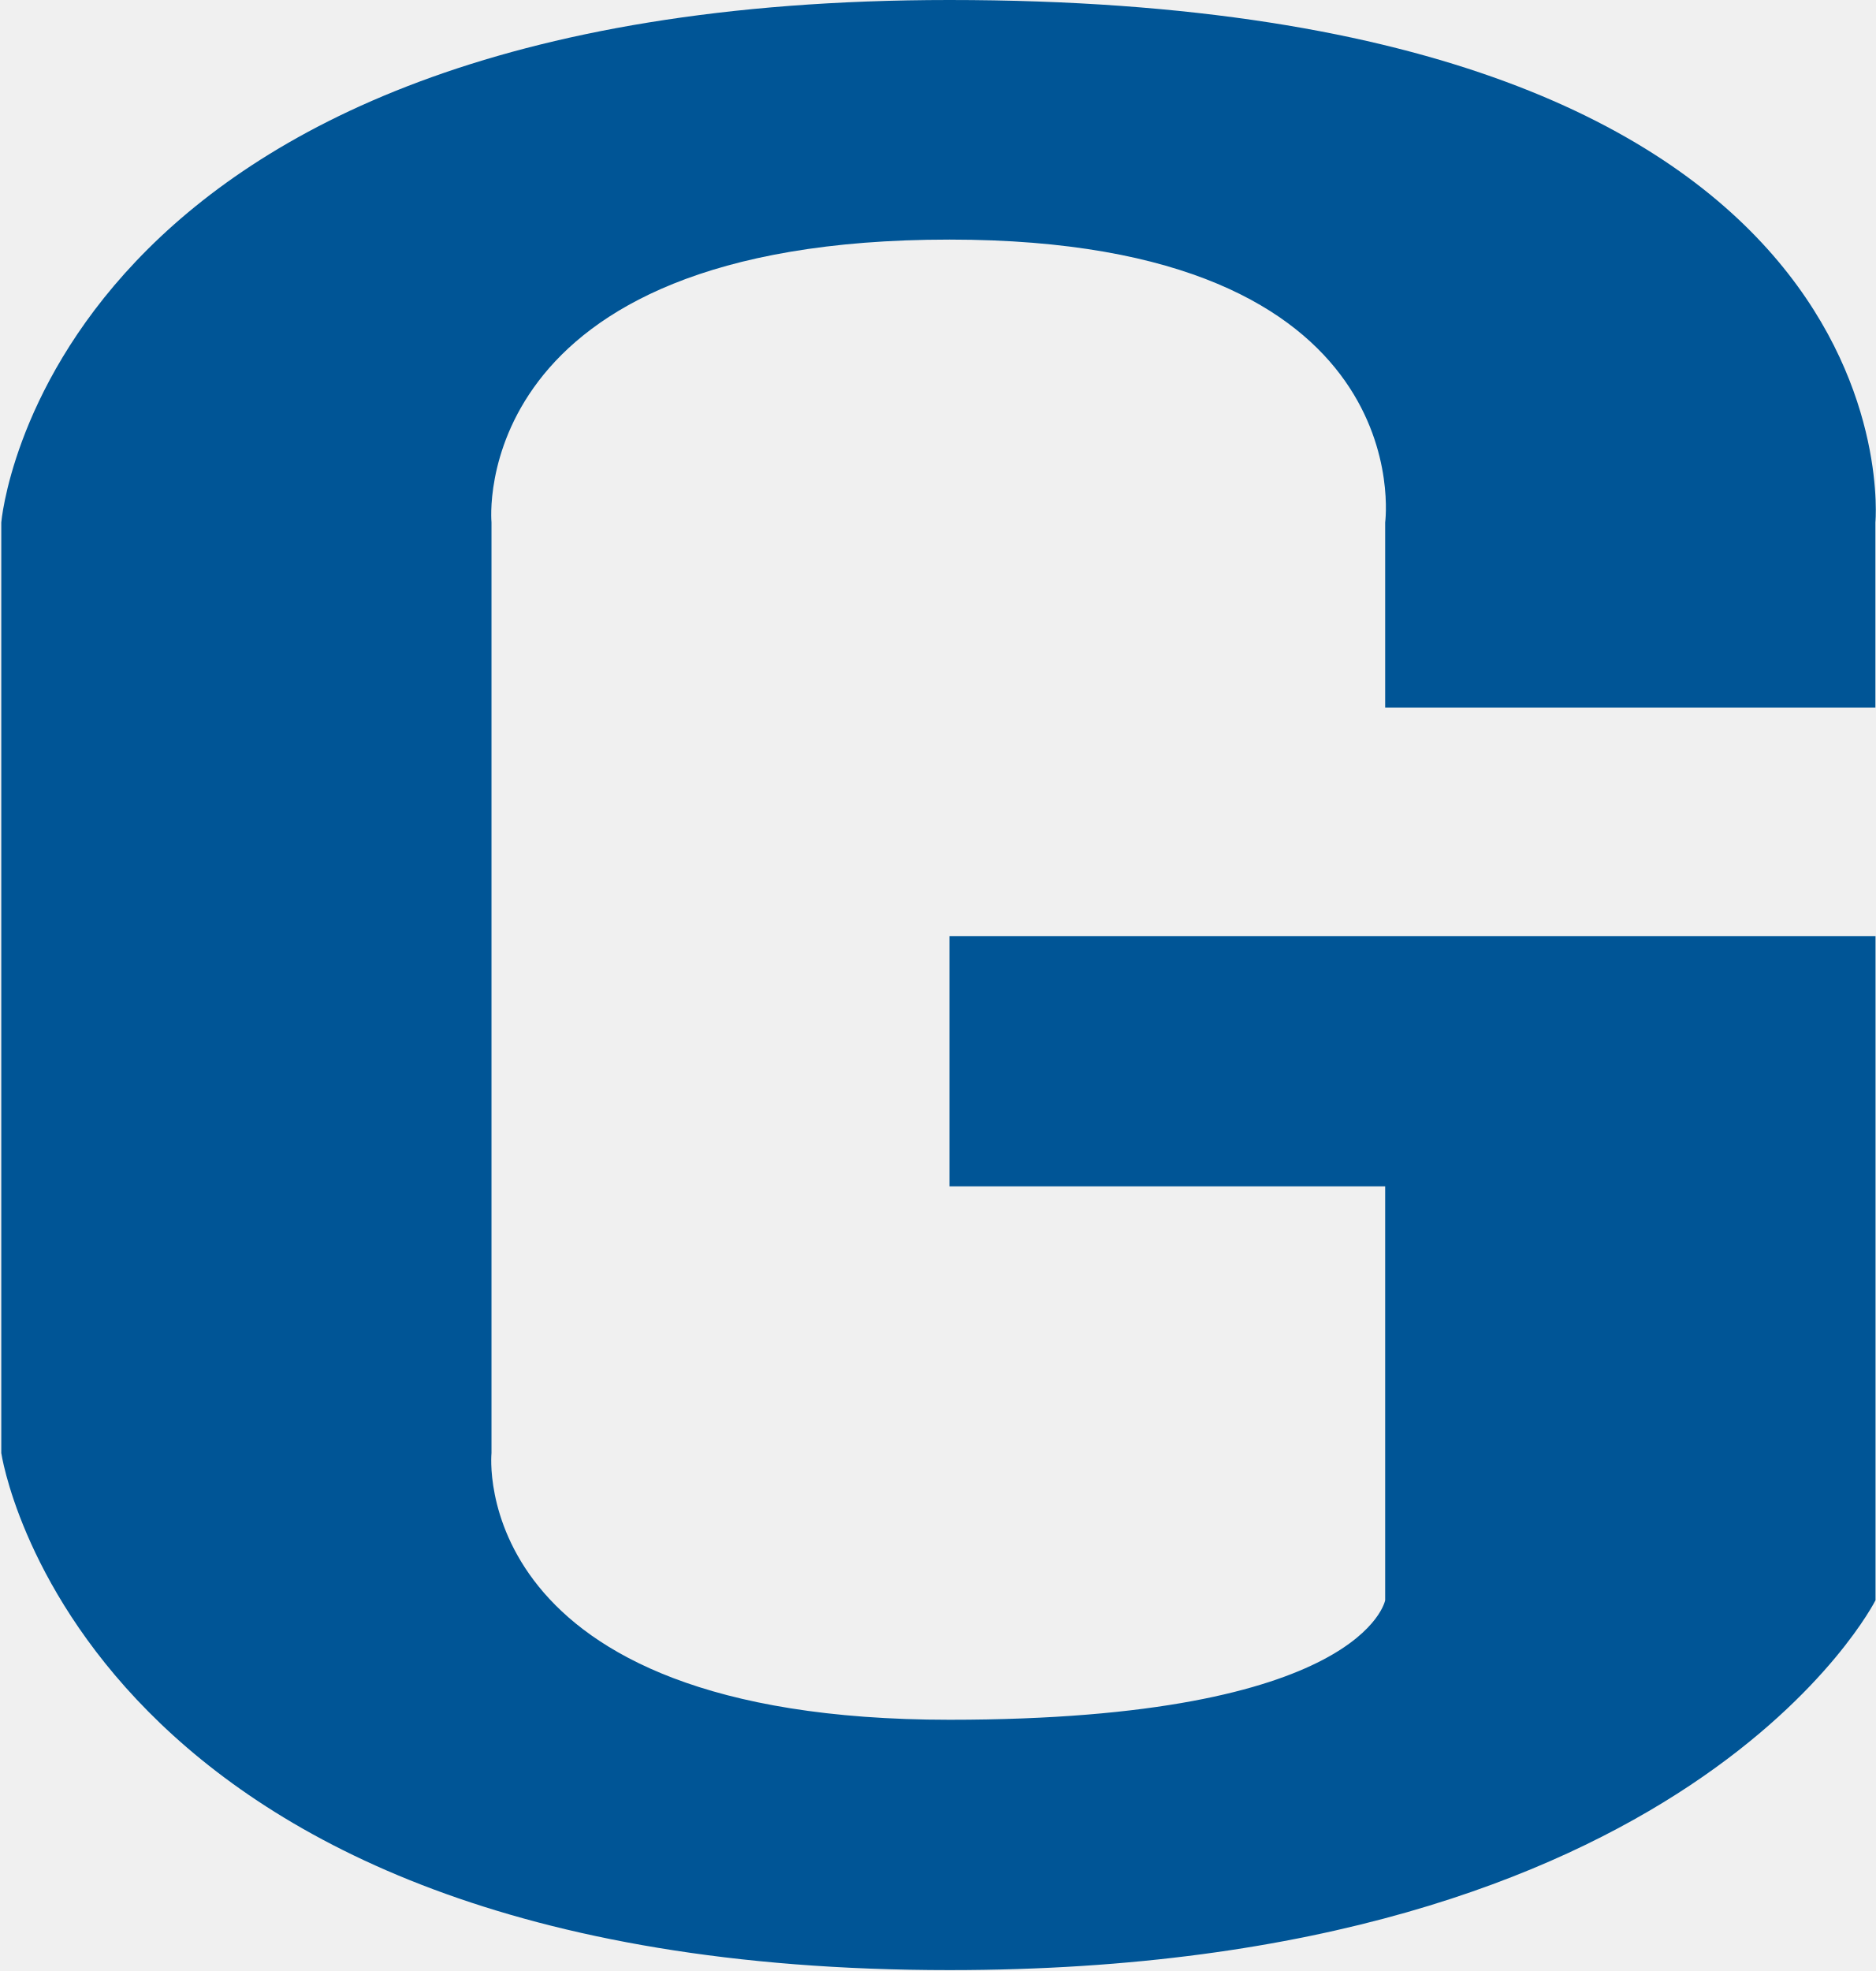
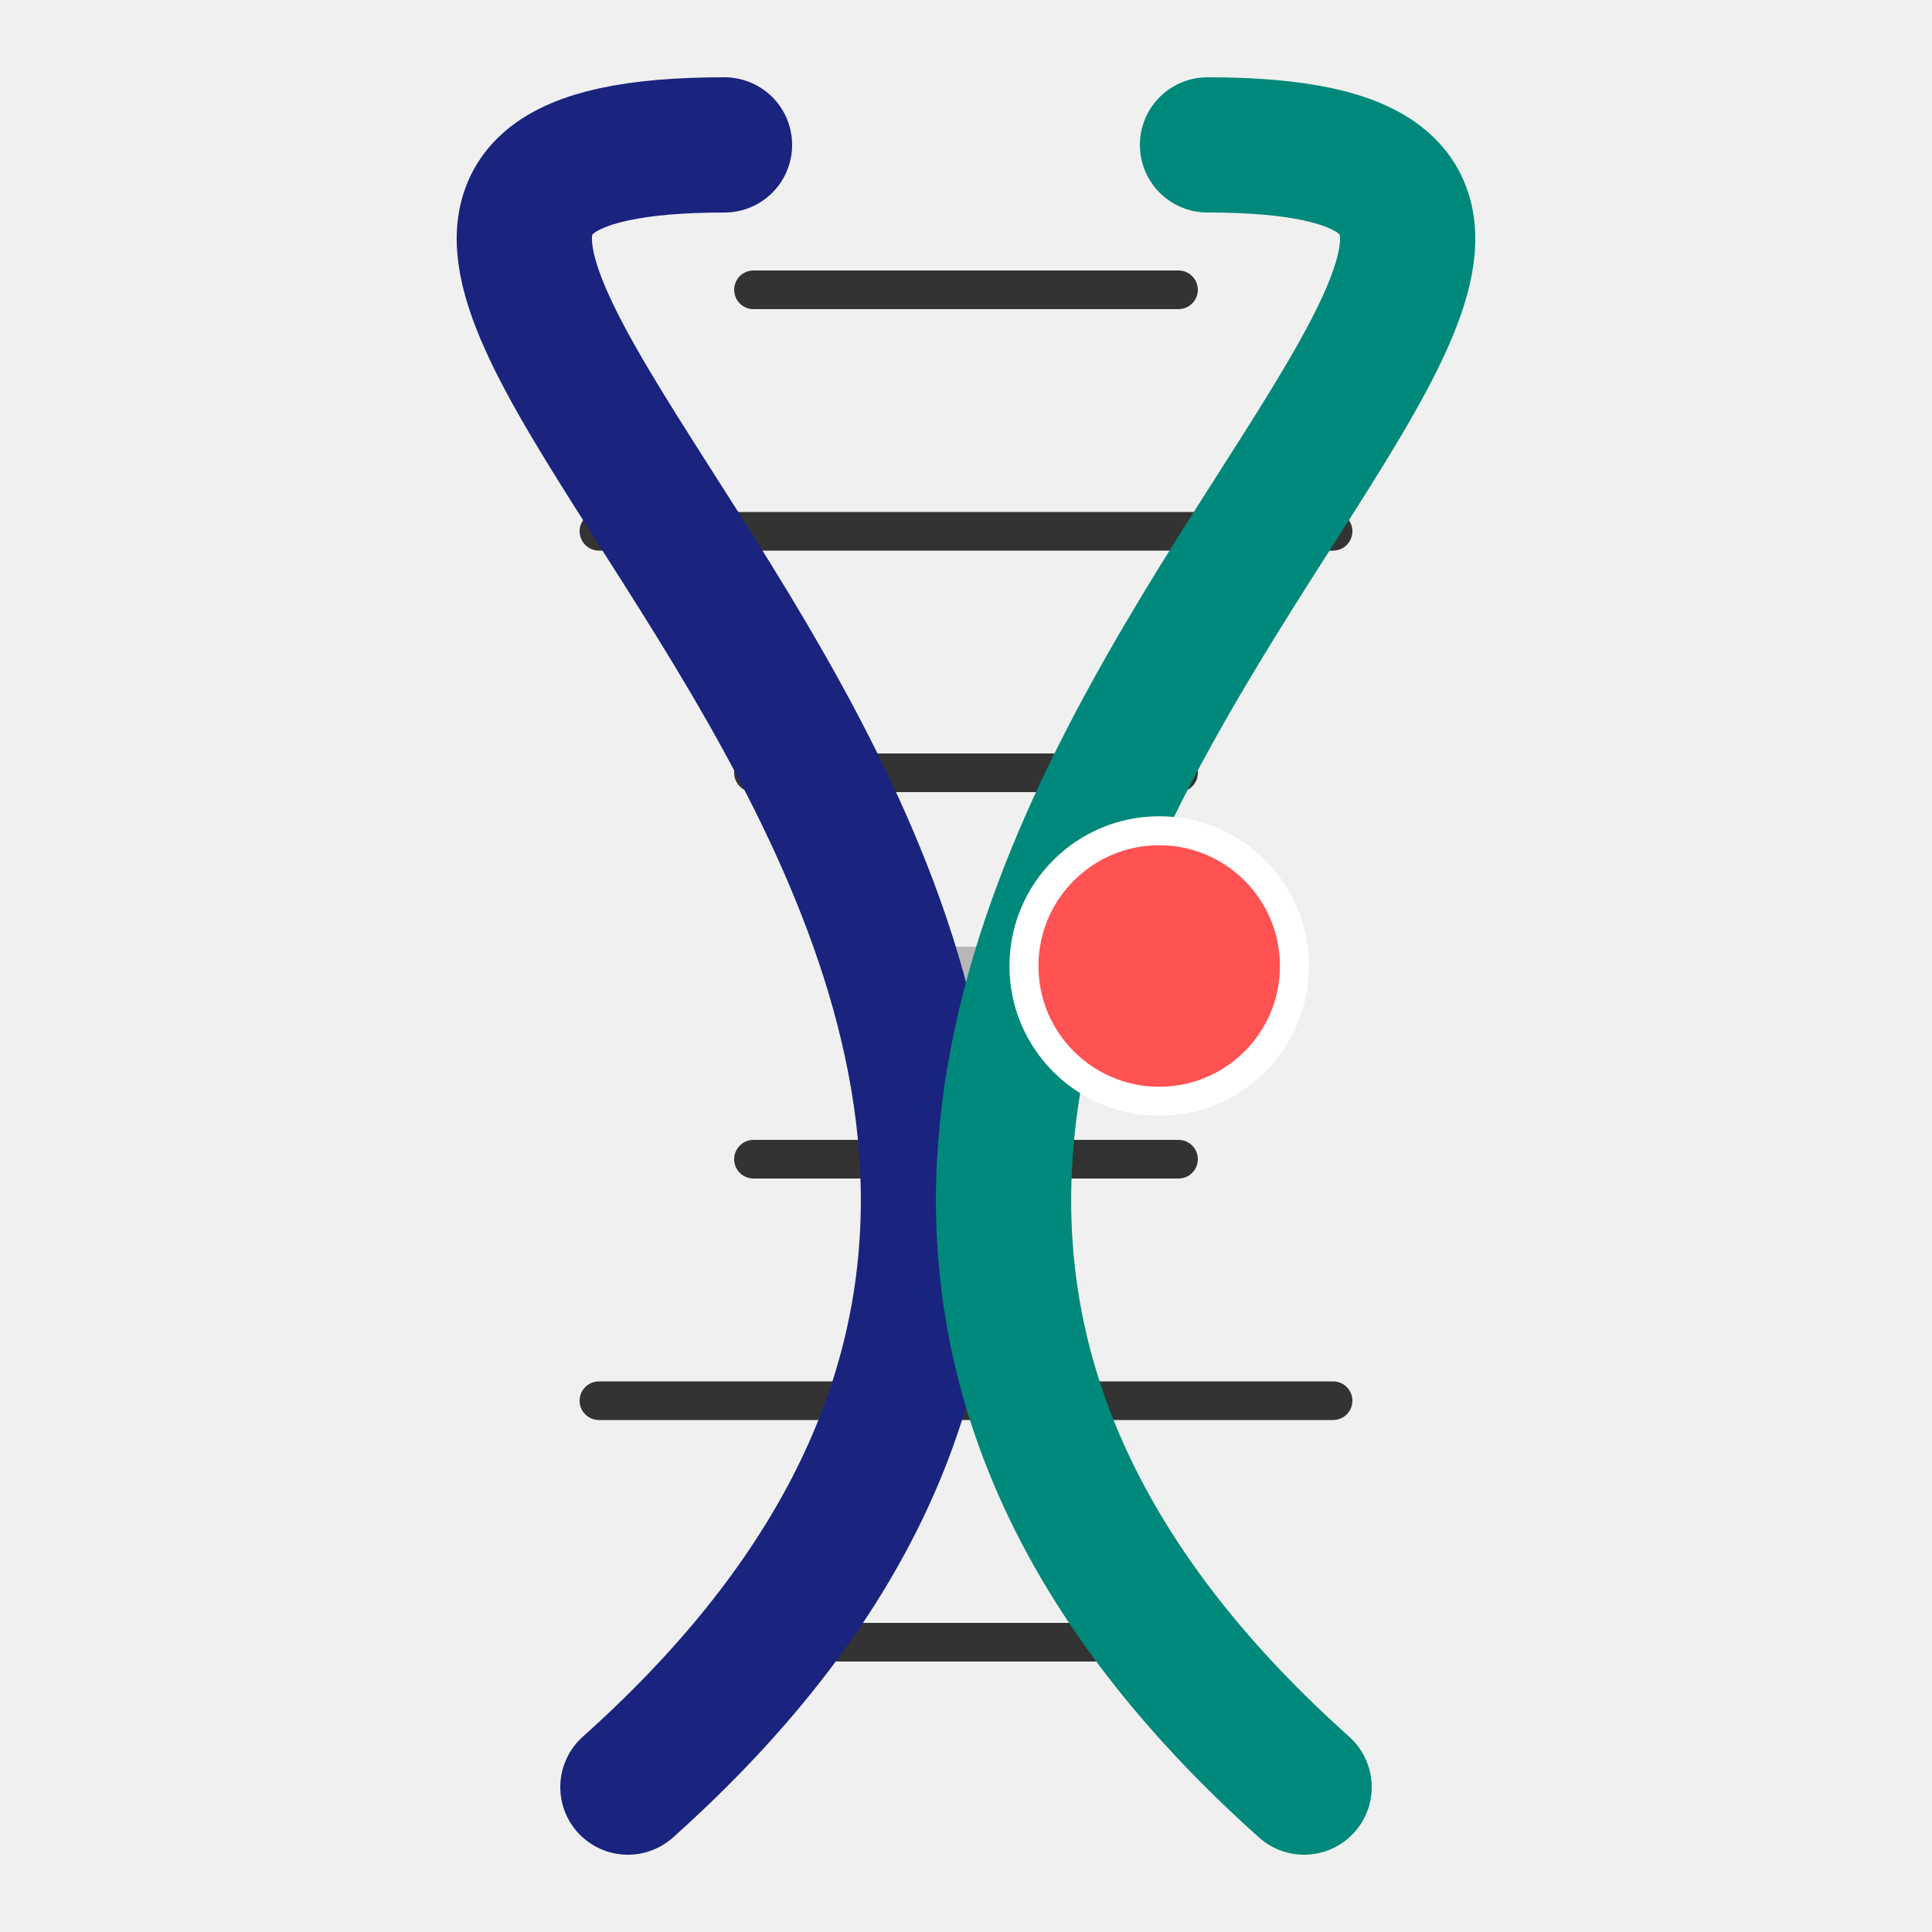
- <svg xmlns="http://www.w3.org/2000/svg" version="1.2" viewBox="0 0 1466 1540" width="1466" height="1540">
-   <style>
- 		.s0 { fill: #005596 } 
- 	</style>
-   <path class="s0" d="m1465.6 552.9v-144.7c0 0 38.5-408.2-723.7-408.2-707.1 0-740.9 408.2-740.9 408.2v727.1c0 0 59.4 404 741 404 579 0 723.7-289 723.7-289v-518.9h-723.7v195.5h340.5v323.4c0 0-17 93.4-340.5 93.4-379.1 0-357.9-208.4-357.9-208.4v-727.1c0 0-21.2-221 357.9-221 370.4 0 340.5 221 340.5 221v144.7z" />
+ <svg xmlns="http://www.w3.org/2000/svg" width="200" height="200" viewBox="0 0 200 200">
+   <g id="complete-dna-1-1" transform="translate(100, 10)">
+     <g stroke="#333333" stroke-width="4" stroke-linecap="round">
+       <line x1="-22" y1="20" x2="22" y2="20" />
+       <line x1="-38" y1="45" x2="38" y2="45" />
+       <line x1="-22" y1="70" x2="22" y2="70" />
+       <line x1="-5" y1="90" x2="5" y2="90" opacity="0.3" />
+       <line x1="-22" y1="110" x2="22" y2="110" />
+       <line x1="-38" y1="135" x2="38" y2="135" />
+       <line x1="-22" y1="160" x2="22" y2="160" />
+     </g>
+     <path d="M-25 5 C -100 5, 60 90, -35 175" stroke="#1A237E" stroke-width="14" fill="none" stroke-linecap="round" />
+     <path d="M25 5 C 100 5, -60 90, 35 175" stroke="#00897B" stroke-width="14" fill="none" stroke-linecap="round" />
+     <circle cx="20" cy="90" r="14" fill="#FF5252" stroke="#FFFFFF" stroke-width="3" />
+   </g>
</svg>
